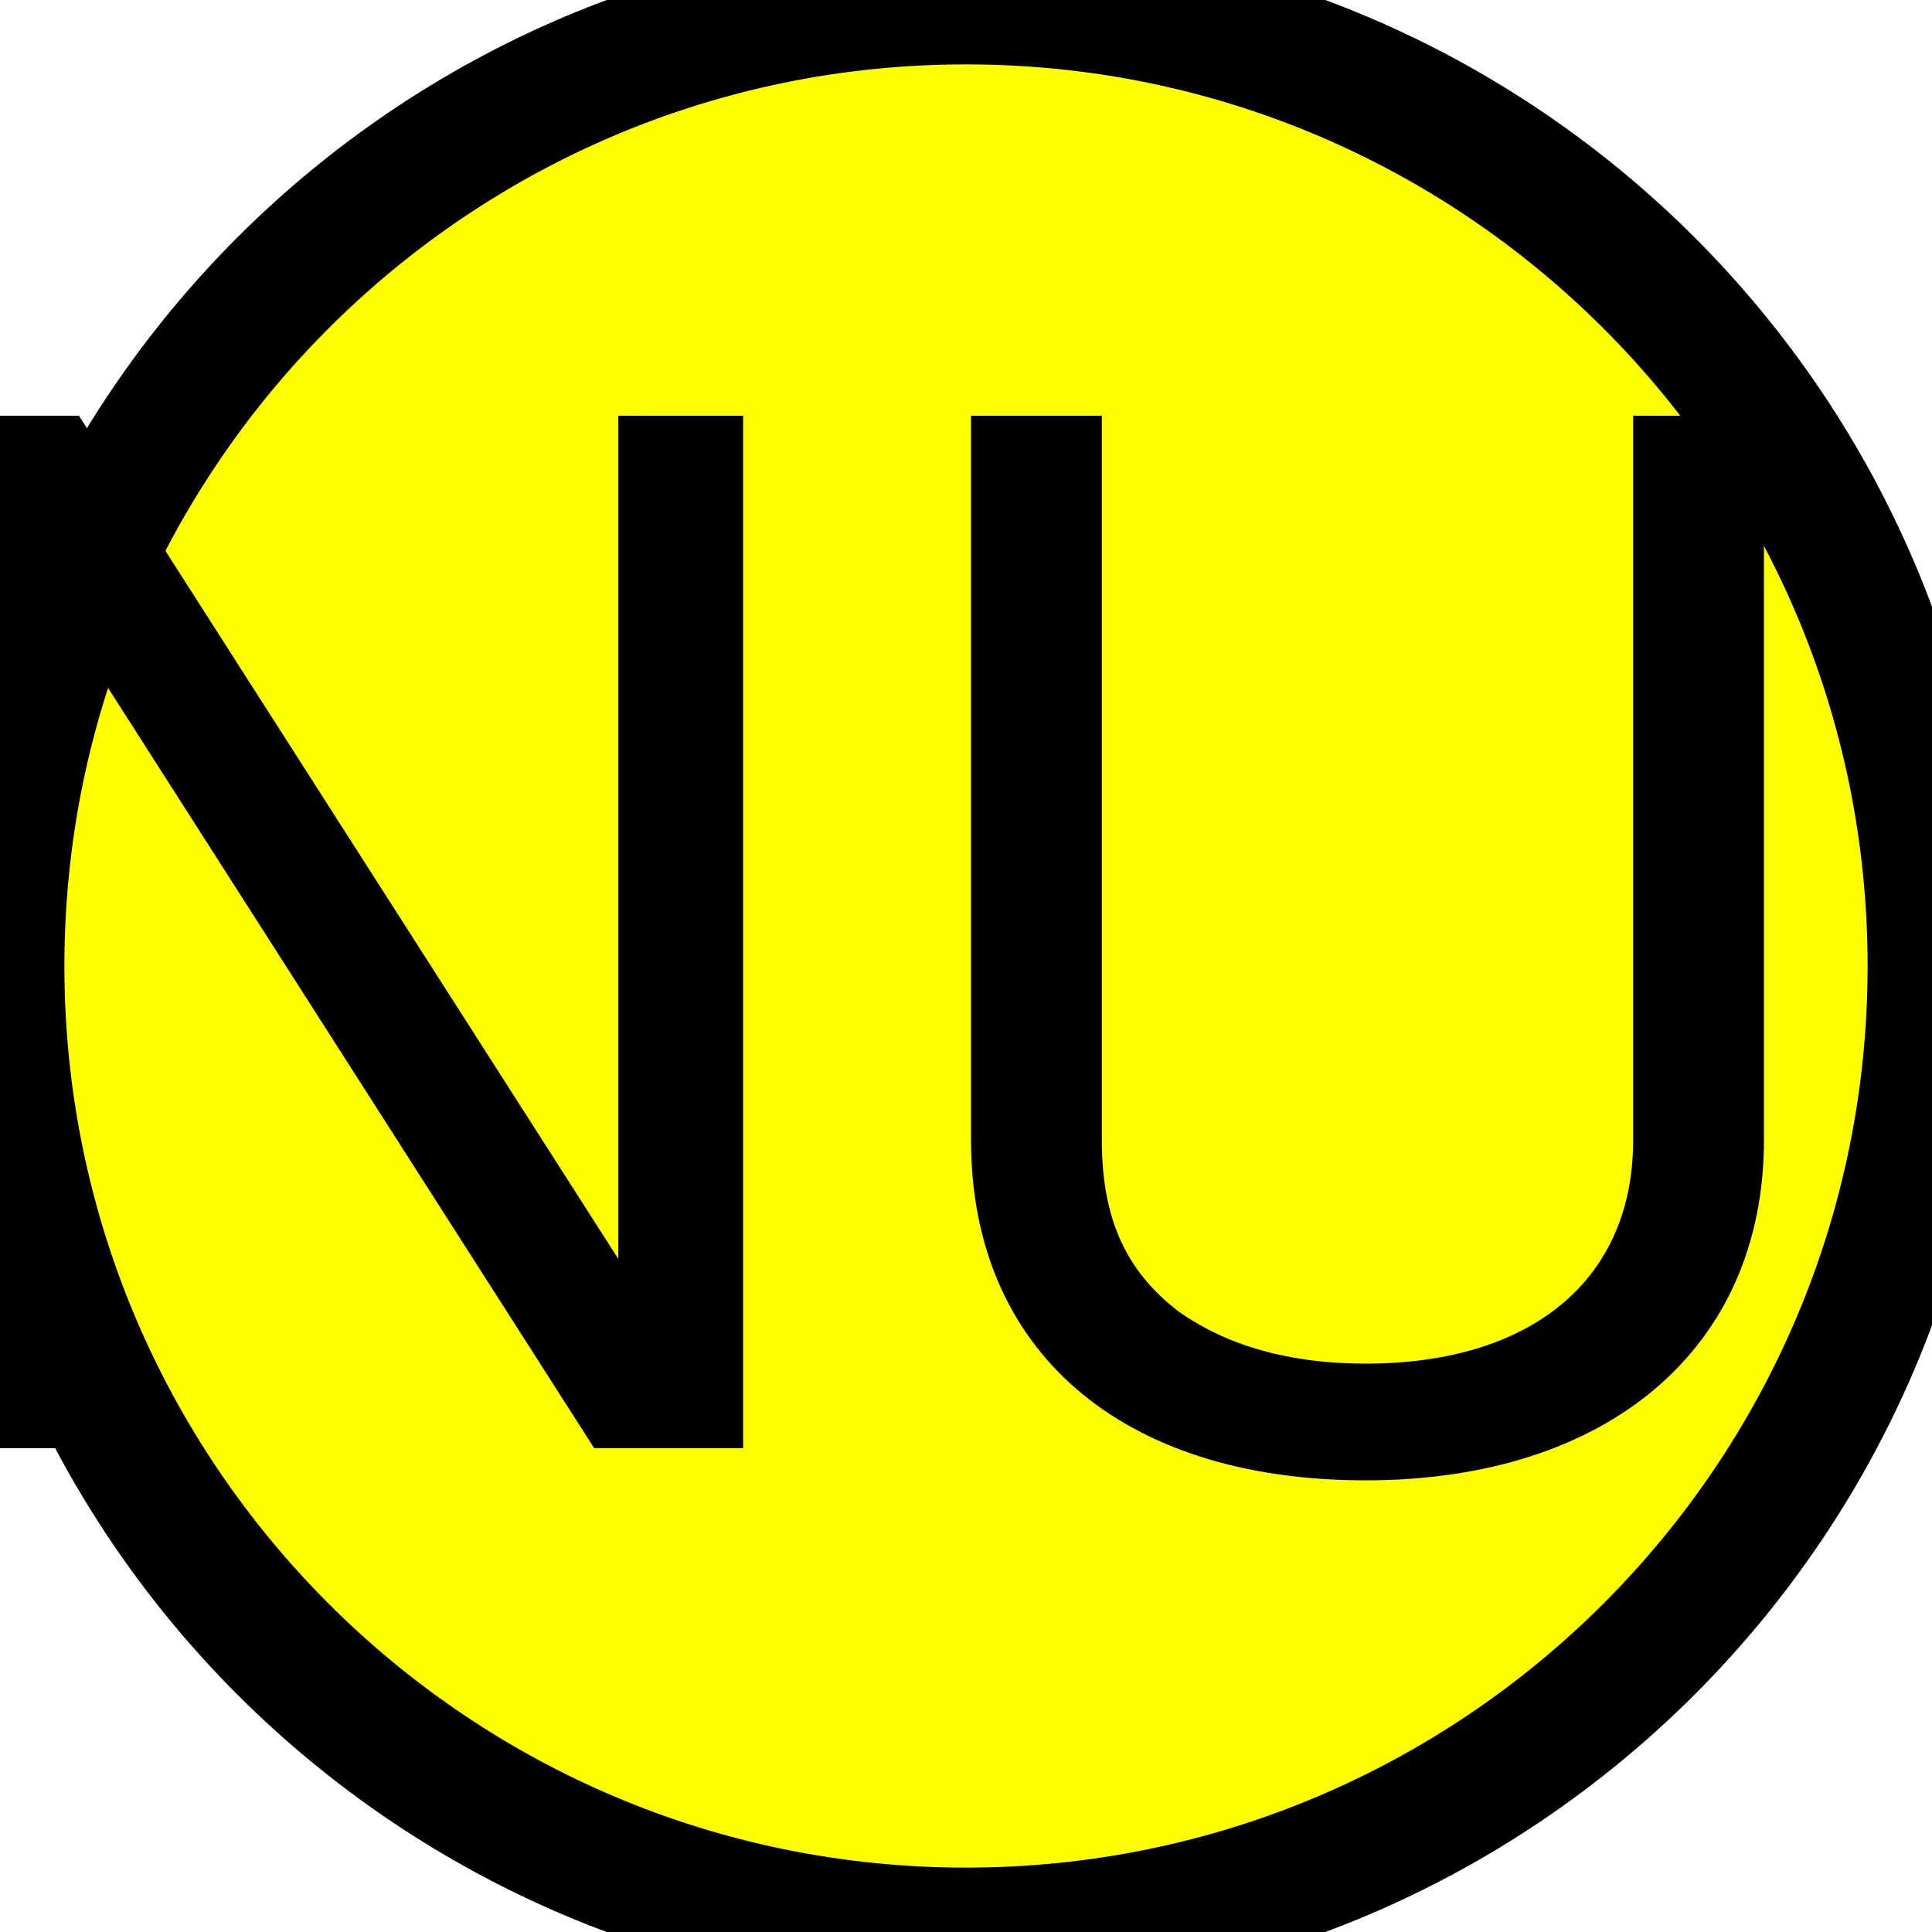
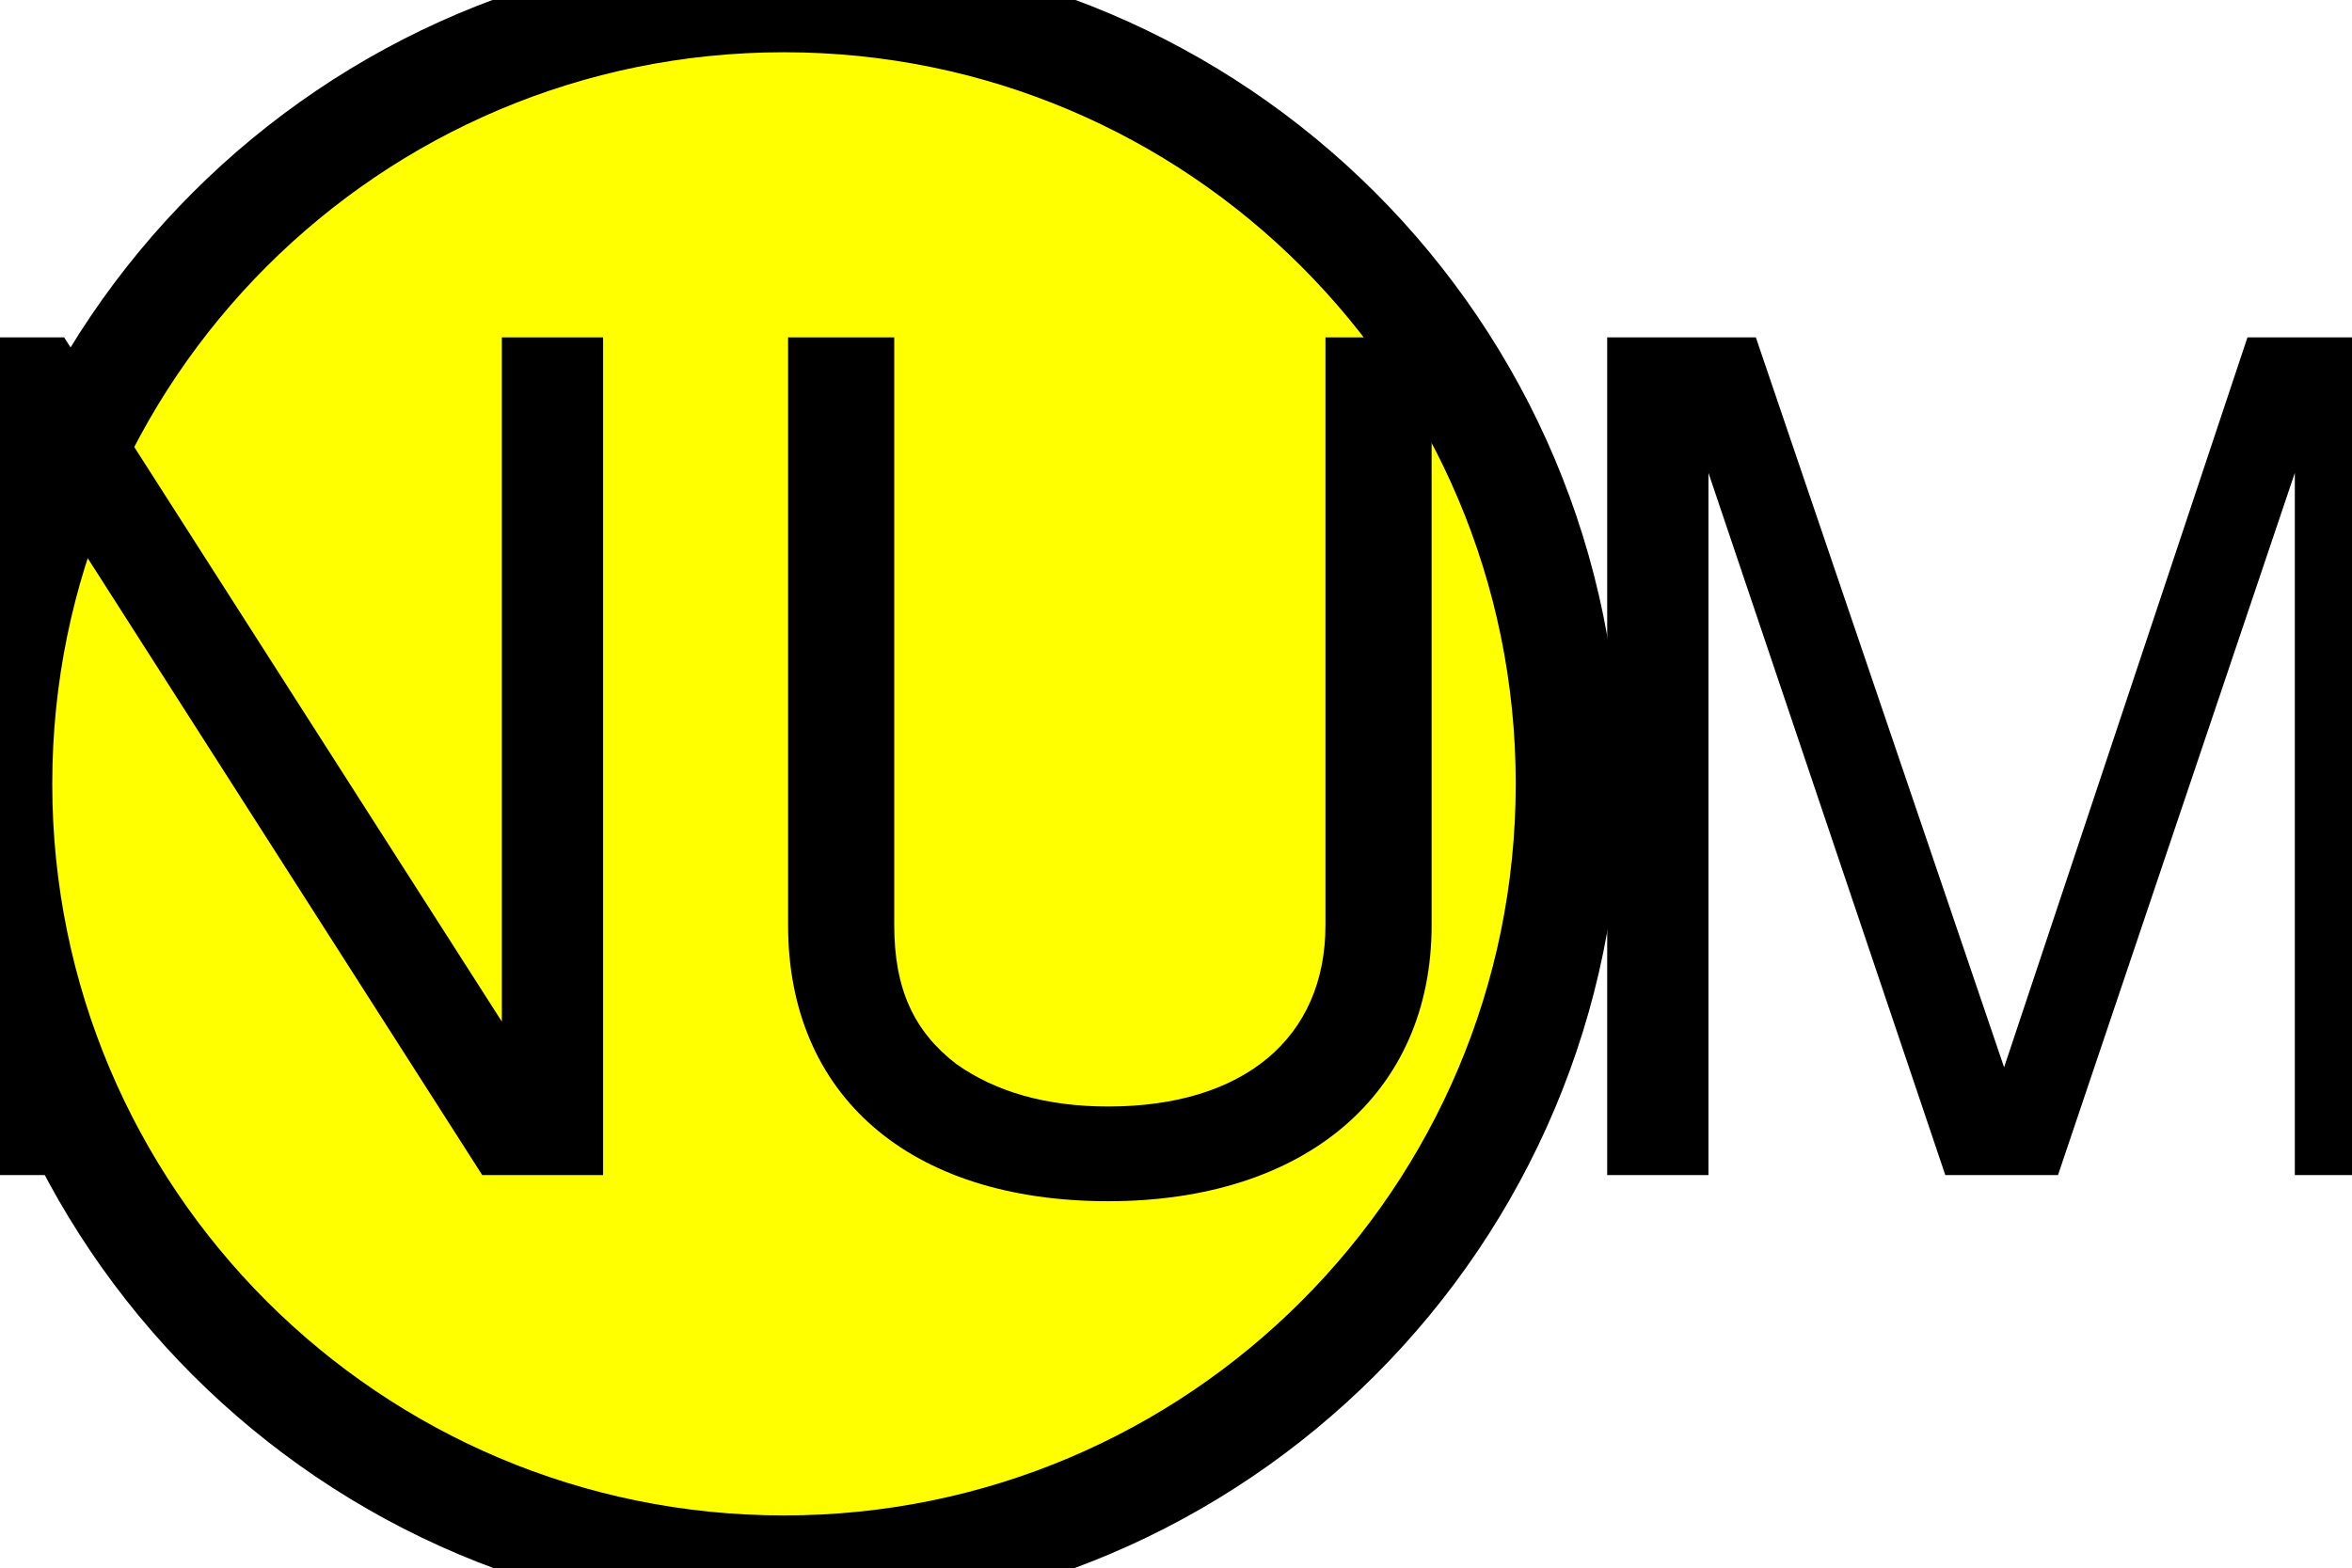
- <svg xmlns="http://www.w3.org/2000/svg" width="15" height="15" id="svg2" version="1.1">
+ <svg xmlns="http://www.w3.org/2000/svg" width="22.5" height="15" id="svg2" version="1.1">
  <defs id="defs4" />
  <g id="layer1" transform="translate(0,-1037.362)">
    <path style="fill:#ffff00;fill-opacity:1;stroke:#000000;stroke-opacity:1;stroke-width:1;stroke-miterlimit:4;stroke-dasharray:none" id="path2987" d="m 15,7.5 a 7.5,7.5 0 1 1 -15,0 7.5,7.5 0 1 1 15,0 z" transform="translate(0,1037.362)" />
    <text xml:space="preserve" style="font-size:10px;font-style:normal;font-variant:normal;font-weight:normal;font-stretch:normal;text-align:center;line-height:125%;letter-spacing:0px;word-spacing:0px;text-anchor:middle;fill:#ffff00;fill-opacity:1;stroke:none;font-family:Helvetica,Swis721 Hv BT;-inkscape-font-specification:Helvetica,Swis721 Hv BT" x="7.497" y="1048.603" id="text3757">
      <tspan id="tspan3759" x="7.497" y="1048.603" style="font-size:11px;font-style:normal;font-variant:normal;font-weight:normal;font-stretch:normal;fill:#000000;fill-opacity:1;font-family:Helvetica,Swis721 BT;-inkscape-font-specification:Helvetica,Swis721 BT">{ROUTE_NUMBER}</tspan>
    </text>
    <text xml:space="preserve" style="font-size:10px;font-style:normal;font-variant:normal;font-weight:normal;font-stretch:normal;text-align:center;line-height:125%;letter-spacing:0px;word-spacing:0px;text-anchor:middle;fill:#ffff00;fill-opacity:1;stroke:none;font-family:Helvetica,Arial;-inkscape-font-specification:Arial" x="25.625" y="23.188" id="text3767" transform="translate(0,1037.362)">
      <tspan id="tspan3769" x="25.625" y="23.188" />
    </text>
  </g>
</svg>
